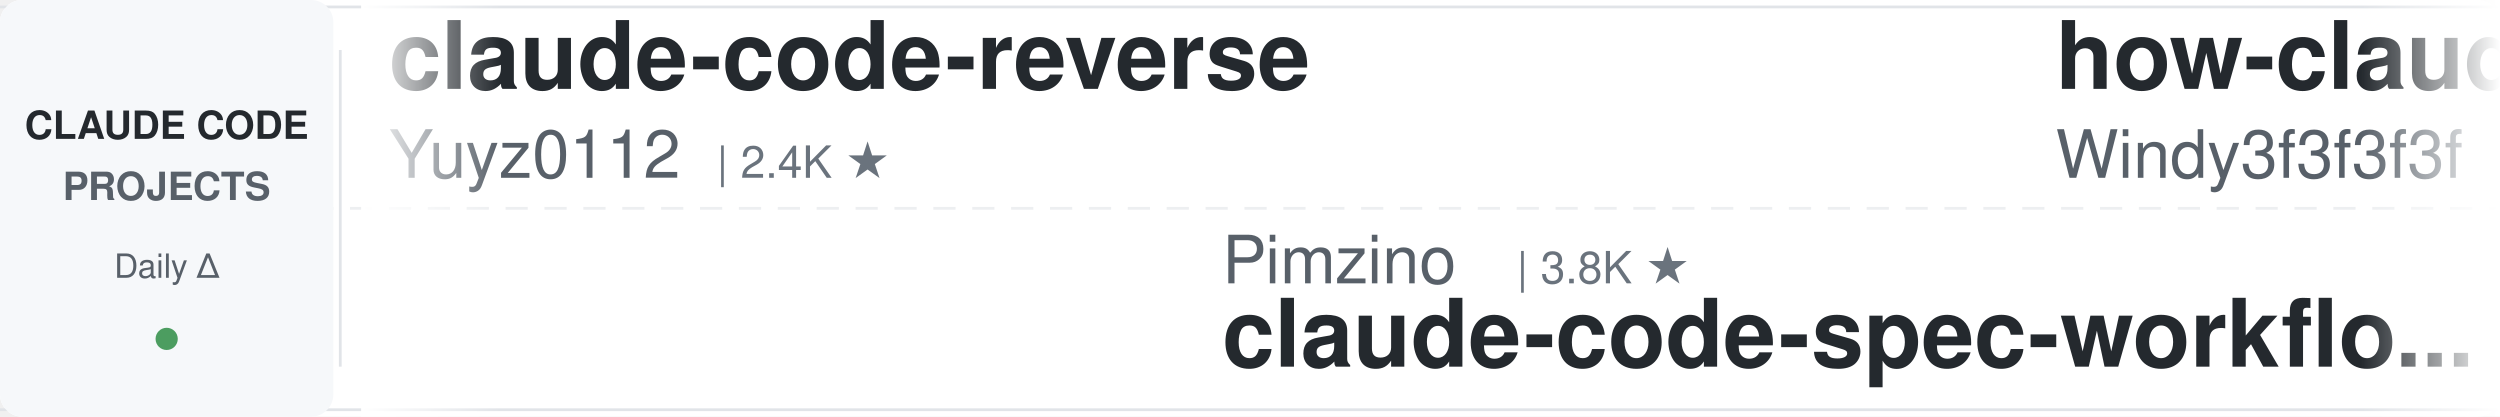
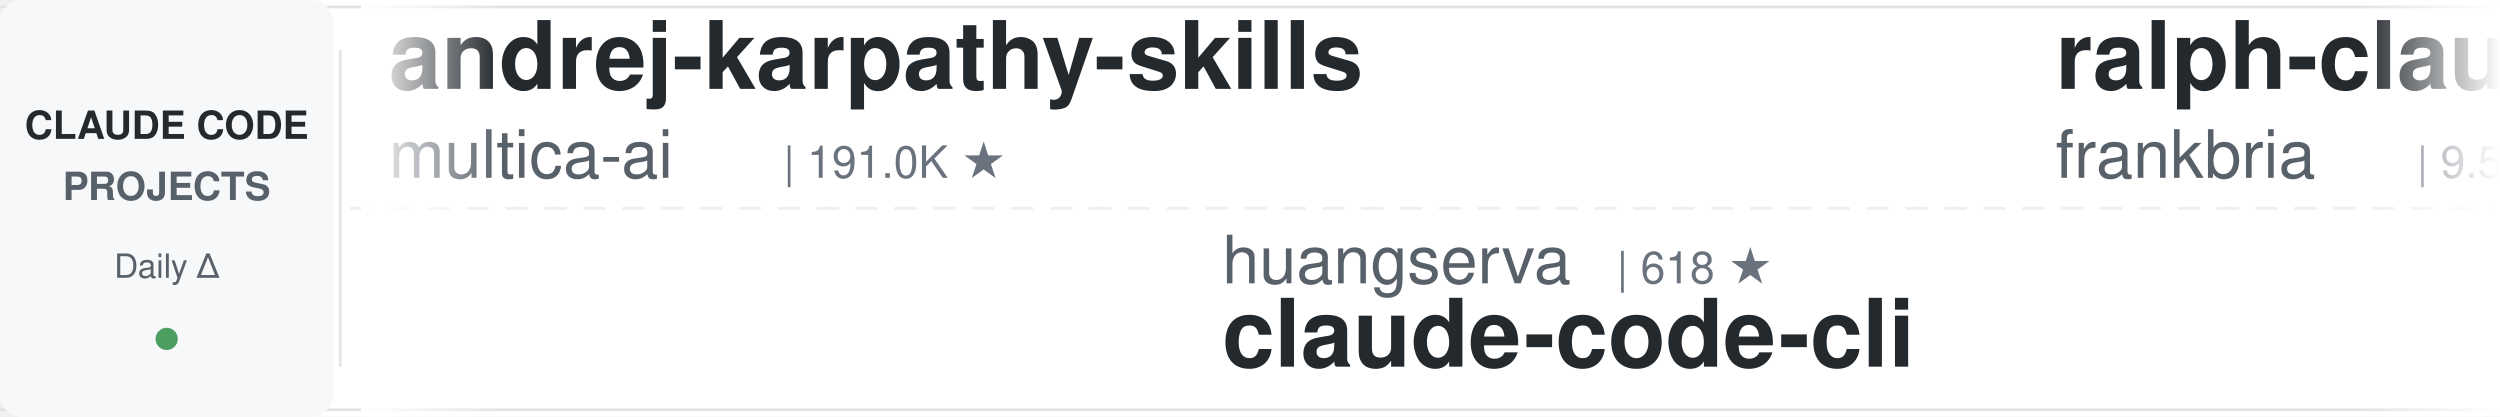
<svg xmlns="http://www.w3.org/2000/svg" width="900" height="150">
  <defs>
    <linearGradient id="leftFade" x1="0%" y1="0%" x2="100%" y2="0%">
      <stop offset="0%" style="stop-color:#ffffff;stop-opacity:1" />
      <stop offset="100%" style="stop-color:#ffffff;stop-opacity:0" />
    </linearGradient>
    <linearGradient id="rightFade" x1="0%" y1="0%" x2="100%" y2="0%">
      <stop offset="0%" style="stop-color:#ffffff;stop-opacity:0" />
      <stop offset="100%" style="stop-color:#ffffff;stop-opacity:1" />
    </linearGradient>
  </defs>
  <rect width="900" height="150" fill="#ffffff" rx="8" />
  <rect x="0" y="2" width="900" height="1" fill="#e1e4e8" />
  <rect x="0" y="147" width="900" height="1" fill="#e1e4e8" />
  <line x1="0" y1="75" x2="900" y2="75" stroke="#e1e4e8" stroke-width="1" stroke-dasharray="8 6" opacity="0.6" />
  <rect x="0" y="0" width="120" height="150" fill="#f6f8fa" rx="8" />
  <text x="60" y="50" font-family="-apple-system, BlinkMacSystemFont, 'Segoe UI', Helvetica, Arial, sans-serif" font-size="14" font-weight="600" fill="#24292e" text-anchor="middle">CLAUDE CODE</text>
  <text x="60" y="72" font-family="-apple-system, BlinkMacSystemFont, 'Segoe UI', Helvetica, Arial, sans-serif" font-size="14" font-weight="600" fill="#586069" text-anchor="middle">PROJECTS</text>
  <text x="60" y="100" font-family="-apple-system, BlinkMacSystemFont, 'Segoe UI', Helvetica, Arial, sans-serif" font-size="12" font-weight="500" fill="#586069" text-anchor="middle">Daily Δ</text>
  <circle cx="60" cy="122" r="4" fill="#22863a" opacity="0.8" />
  <rect x="122" y="18" width="1" height="114" fill="#e1e4e8" />
  <clipPath id="tickerClip">
    <rect x="130" y="0" width="770" height="150" />
  </clipPath>
  <g clip-path="url(#tickerClip)">
    <g id="tickerItems">
      <animateTransform attributeName="transform" attributeType="XML" type="translate" from="0 0" to="-3000 0" dur="54s" repeatCount="indefinite" />
      <g transform="translate(0, 0)">
-         <text x="140" y="32" font-family="-apple-system, BlinkMacSystemFont, 'Segoe UI', Helvetica, Arial, sans-serif" font-size="34" font-weight="600" fill="#24292e">claude-code-reverse</text>
-         <text x="140" y="64" font-family="-apple-system, BlinkMacSystemFont, 'Segoe UI', Helvetica, Arial, sans-serif" font-size="24" font-weight="400" fill="#586069">Yuyz0112</text>
-         <text x="258" y="64" font-family="-apple-system, BlinkMacSystemFont, 'Segoe UI', Helvetica, Arial, sans-serif" font-size="16" font-weight="500" fill="#6a737d">| 2.4K ★</text>
+         <text x="140" y="32" font-family="-apple-system, BlinkMacSystemFont, 'Segoe UI', Helvetica, Arial, sans-serif" font-size="34" font-weight="600" fill="#24292e">andrej-karpathy-skills</text>
+         <text x="140" y="64" font-family="-apple-system, BlinkMacSystemFont, 'Segoe UI', Helvetica, Arial, sans-serif" font-size="24" font-weight="400" fill="#586069">multica-ai</text>
+         <text x="282" y="64" font-family="-apple-system, BlinkMacSystemFont, 'Segoe UI', Helvetica, Arial, sans-serif" font-size="16" font-weight="500" fill="#6a737d">| 191.0K ★</text>
      </g>
      <g transform="translate(300, 0)">
-         <text x="140" y="102" font-family="-apple-system, BlinkMacSystemFont, 'Segoe UI', Helvetica, Arial, sans-serif" font-size="24" font-weight="400" fill="#586069">Pimzino</text>
-         <text x="246" y="102" font-family="-apple-system, BlinkMacSystemFont, 'Segoe UI', Helvetica, Arial, sans-serif" font-size="16" font-weight="500" fill="#6a737d">| 3.8K ★</text>
-         <text x="140" y="132" font-family="-apple-system, BlinkMacSystemFont, 'Segoe UI', Helvetica, Arial, sans-serif" font-size="34" font-weight="600" fill="#24292e">claude-code-spec-workflo...</text>
+         <text x="140" y="102" font-family="-apple-system, BlinkMacSystemFont, 'Segoe UI', Helvetica, Arial, sans-serif" font-size="24" font-weight="400" fill="#586069">huangserva</text>
+         <text x="282" y="102" font-family="-apple-system, BlinkMacSystemFont, 'Segoe UI', Helvetica, Arial, sans-serif" font-size="16" font-weight="500" fill="#6a737d">| 618 ★</text>
+         <text x="140" y="132" font-family="-apple-system, BlinkMacSystemFont, 'Segoe UI', Helvetica, Arial, sans-serif" font-size="34" font-weight="600" fill="#24292e">claude-code-cli</text>
      </g>
      <g transform="translate(600, 0)">
-         <text x="140" y="32" font-family="-apple-system, BlinkMacSystemFont, 'Segoe UI', Helvetica, Arial, sans-serif" font-size="34" font-weight="600" fill="#24292e">how-claude-code-works</text>
-         <text x="140" y="64" font-family="-apple-system, BlinkMacSystemFont, 'Segoe UI', Helvetica, Arial, sans-serif" font-size="24" font-weight="400" fill="#586069">Windy3f3f3f3f</text>
-         <text x="318" y="64" font-family="-apple-system, BlinkMacSystemFont, 'Segoe UI', Helvetica, Arial, sans-serif" font-size="16" font-weight="500" fill="#6a737d">| 3.1K ★</text>
+         <text x="140" y="32" font-family="-apple-system, BlinkMacSystemFont, 'Segoe UI', Helvetica, Arial, sans-serif" font-size="34" font-weight="600" fill="#24292e">ralph-claude-code</text>
+         <text x="140" y="64" font-family="-apple-system, BlinkMacSystemFont, 'Segoe UI', Helvetica, Arial, sans-serif" font-size="24" font-weight="400" fill="#586069">frankbria</text>
+         <text x="270" y="64" font-family="-apple-system, BlinkMacSystemFont, 'Segoe UI', Helvetica, Arial, sans-serif" font-size="16" font-weight="500" fill="#6a737d">| 9.5K ★</text>
      </g>
      <g transform="translate(900, 0)">
-         <text x="140" y="102" font-family="-apple-system, BlinkMacSystemFont, 'Segoe UI', Helvetica, Arial, sans-serif" font-size="24" font-weight="400" fill="#586069">jeremylongshore</text>
-         <text x="342" y="102" font-family="-apple-system, BlinkMacSystemFont, 'Segoe UI', Helvetica, Arial, sans-serif" font-size="16" font-weight="500" fill="#6a737d">| 2.5K ★</text>
-         <text x="140" y="132" font-family="-apple-system, BlinkMacSystemFont, 'Segoe UI', Helvetica, Arial, sans-serif" font-size="34" font-weight="600" fill="#24292e">claude-code-plugins-plus...</text>
+         <text x="140" y="102" font-family="-apple-system, BlinkMacSystemFont, 'Segoe UI', Helvetica, Arial, sans-serif" font-size="24" font-weight="400" fill="#586069">AICoderTudou</text>
+         <text x="306" y="102" font-family="-apple-system, BlinkMacSystemFont, 'Segoe UI', Helvetica, Arial, sans-serif" font-size="16" font-weight="500" fill="#6a737d">| 498 ★</text>
+         <text x="140" y="132" font-family="-apple-system, BlinkMacSystemFont, 'Segoe UI', Helvetica, Arial, sans-serif" font-size="34" font-weight="600" fill="#24292e">claude-code-tudou</text>
      </g>
      <g transform="translate(1200, 0)">
-         <text x="140" y="32" font-family="-apple-system, BlinkMacSystemFont, 'Segoe UI', Helvetica, Arial, sans-serif" font-size="34" font-weight="600" fill="#24292e">claude-code-from-source</text>
-         <text x="140" y="64" font-family="-apple-system, BlinkMacSystemFont, 'Segoe UI', Helvetica, Arial, sans-serif" font-size="24" font-weight="400" fill="#586069">alejandrobalderas</text>
-         <text x="366" y="64" font-family="-apple-system, BlinkMacSystemFont, 'Segoe UI', Helvetica, Arial, sans-serif" font-size="16" font-weight="500" fill="#6a737d">| 2.7K ★</text>
+         <text x="140" y="32" font-family="-apple-system, BlinkMacSystemFont, 'Segoe UI', Helvetica, Arial, sans-serif" font-size="34" font-weight="600" fill="#24292e">claude-code-source-build</text>
+         <text x="140" y="64" font-family="-apple-system, BlinkMacSystemFont, 'Segoe UI', Helvetica, Arial, sans-serif" font-size="24" font-weight="400" fill="#586069">andrew-kramer-inno</text>
+         <text x="378" y="64" font-family="-apple-system, BlinkMacSystemFont, 'Segoe UI', Helvetica, Arial, sans-serif" font-size="16" font-weight="500" fill="#6a737d">| 594 ★</text>
      </g>
      <g transform="translate(1500, 0)">
-         <text x="140" y="102" font-family="-apple-system, BlinkMacSystemFont, 'Segoe UI', Helvetica, Arial, sans-serif" font-size="24" font-weight="400" fill="#586069">andrew-kramer-inno</text>
-         <text x="378" y="102" font-family="-apple-system, BlinkMacSystemFont, 'Segoe UI', Helvetica, Arial, sans-serif" font-size="16" font-weight="500" fill="#6a737d">| 594 ★</text>
-         <text x="140" y="132" font-family="-apple-system, BlinkMacSystemFont, 'Segoe UI', Helvetica, Arial, sans-serif" font-size="34" font-weight="600" fill="#24292e">claude-code-source-build</text>
+         <text x="140" y="102" font-family="-apple-system, BlinkMacSystemFont, 'Segoe UI', Helvetica, Arial, sans-serif" font-size="24" font-weight="400" fill="#586069">nicedreamzapp</text>
+         <text x="318" y="102" font-family="-apple-system, BlinkMacSystemFont, 'Segoe UI', Helvetica, Arial, sans-serif" font-size="16" font-weight="500" fill="#6a737d">| 2.9K ★</text>
+         <text x="140" y="132" font-family="-apple-system, BlinkMacSystemFont, 'Segoe UI', Helvetica, Arial, sans-serif" font-size="34" font-weight="600" fill="#24292e">claude-code-local</text>
      </g>
      <g transform="translate(1800, 0)">
-         <text x="140" y="32" font-family="-apple-system, BlinkMacSystemFont, 'Segoe UI', Helvetica, Arial, sans-serif" font-size="34" font-weight="600" fill="#24292e">claude-code-security-rev...</text>
-         <text x="140" y="64" font-family="-apple-system, BlinkMacSystemFont, 'Segoe UI', Helvetica, Arial, sans-serif" font-size="24" font-weight="400" fill="#586069">anthropics</text>
-         <text x="282" y="64" font-family="-apple-system, BlinkMacSystemFont, 'Segoe UI', Helvetica, Arial, sans-serif" font-size="16" font-weight="500" fill="#6a737d">| 5.5K ★</text>
+         <text x="140" y="32" font-family="-apple-system, BlinkMacSystemFont, 'Segoe UI', Helvetica, Arial, sans-serif" font-size="34" font-weight="600" fill="#24292e">claude-code-from-scratch</text>
+         <text x="140" y="64" font-family="-apple-system, BlinkMacSystemFont, 'Segoe UI', Helvetica, Arial, sans-serif" font-size="24" font-weight="400" fill="#586069">Windy3f3f3f3f</text>
+         <text x="318" y="64" font-family="-apple-system, BlinkMacSystemFont, 'Segoe UI', Helvetica, Arial, sans-serif" font-size="16" font-weight="500" fill="#6a737d">| 2.2K ★</text>
      </g>
      <g transform="translate(2100, 0)">
-         <text x="140" y="102" font-family="-apple-system, BlinkMacSystemFont, 'Segoe UI', Helvetica, Arial, sans-serif" font-size="24" font-weight="400" fill="#586069">kodu-ai</text>
-         <text x="246" y="102" font-family="-apple-system, BlinkMacSystemFont, 'Segoe UI', Helvetica, Arial, sans-serif" font-size="16" font-weight="500" fill="#6a737d">| 5.3K ★</text>
-         <text x="140" y="132" font-family="-apple-system, BlinkMacSystemFont, 'Segoe UI', Helvetica, Arial, sans-serif" font-size="34" font-weight="600" fill="#24292e">claude-coder</text>
+         <text x="140" y="102" font-family="-apple-system, BlinkMacSystemFont, 'Segoe UI', Helvetica, Arial, sans-serif" font-size="24" font-weight="400" fill="#586069">Alishahryar1</text>
+         <text x="306" y="102" font-family="-apple-system, BlinkMacSystemFont, 'Segoe UI', Helvetica, Arial, sans-serif" font-size="16" font-weight="500" fill="#6a737d">| 39.7K ★</text>
+         <text x="140" y="132" font-family="-apple-system, BlinkMacSystemFont, 'Segoe UI', Helvetica, Arial, sans-serif" font-size="34" font-weight="600" fill="#24292e">free-claude-code</text>
      </g>
      <g transform="translate(2400, 0)">
-         <text x="140" y="32" font-family="-apple-system, BlinkMacSystemFont, 'Segoe UI', Helvetica, Arial, sans-serif" font-size="34" font-weight="600" fill="#24292e">ECC</text>
-         <text x="140" y="64" font-family="-apple-system, BlinkMacSystemFont, 'Segoe UI', Helvetica, Arial, sans-serif" font-size="24" font-weight="400" fill="#586069">affaan-m</text>
-         <text x="258" y="64" font-family="-apple-system, BlinkMacSystemFont, 'Segoe UI', Helvetica, Arial, sans-serif" font-size="16" font-weight="500" fill="#6a737d">| 228.3K ★</text>
+         <text x="140" y="32" font-family="-apple-system, BlinkMacSystemFont, 'Segoe UI', Helvetica, Arial, sans-serif" font-size="34" font-weight="600" fill="#24292e">claude-code-action</text>
+         <text x="140" y="64" font-family="-apple-system, BlinkMacSystemFont, 'Segoe UI', Helvetica, Arial, sans-serif" font-size="24" font-weight="400" fill="#586069">anthropics</text>
+         <text x="282" y="64" font-family="-apple-system, BlinkMacSystemFont, 'Segoe UI', Helvetica, Arial, sans-serif" font-size="16" font-weight="500" fill="#6a737d">| 8.3K ★</text>
      </g>
      <g transform="translate(2700, 0)">
-         <text x="140" y="102" font-family="-apple-system, BlinkMacSystemFont, 'Segoe UI', Helvetica, Arial, sans-serif" font-size="24" font-weight="400" fill="#586069">AprilNEA</text>
-         <text x="258" y="102" font-family="-apple-system, BlinkMacSystemFont, 'Segoe UI', Helvetica, Arial, sans-serif" font-size="16" font-weight="500" fill="#6a737d">| 391 ★</text>
-         <text x="140" y="132" font-family="-apple-system, BlinkMacSystemFont, 'Segoe UI', Helvetica, Arial, sans-serif" font-size="34" font-weight="600" fill="#24292e">claude-code-source</text>
+         <text x="140" y="102" font-family="-apple-system, BlinkMacSystemFont, 'Segoe UI', Helvetica, Arial, sans-serif" font-size="24" font-weight="400" fill="#586069">router-for-me</text>
+         <text x="318" y="102" font-family="-apple-system, BlinkMacSystemFont, 'Segoe UI', Helvetica, Arial, sans-serif" font-size="16" font-weight="500" fill="#6a737d">| 40.1K ★</text>
+         <text x="140" y="132" font-family="-apple-system, BlinkMacSystemFont, 'Segoe UI', Helvetica, Arial, sans-serif" font-size="34" font-weight="600" fill="#24292e">CLIProxyAPI</text>
      </g>
      <g transform="translate(3000, 0)">
-         <text x="140" y="32" font-family="-apple-system, BlinkMacSystemFont, 'Segoe UI', Helvetica, Arial, sans-serif" font-size="34" font-weight="600" fill="#24292e">claude-code-reverse</text>
-         <text x="140" y="64" font-family="-apple-system, BlinkMacSystemFont, 'Segoe UI', Helvetica, Arial, sans-serif" font-size="24" font-weight="400" fill="#586069">Yuyz0112</text>
-         <text x="258" y="64" font-family="-apple-system, BlinkMacSystemFont, 'Segoe UI', Helvetica, Arial, sans-serif" font-size="16" font-weight="500" fill="#6a737d">| 2.4K ★</text>
+         <text x="140" y="32" font-family="-apple-system, BlinkMacSystemFont, 'Segoe UI', Helvetica, Arial, sans-serif" font-size="34" font-weight="600" fill="#24292e">andrej-karpathy-skills</text>
+         <text x="140" y="64" font-family="-apple-system, BlinkMacSystemFont, 'Segoe UI', Helvetica, Arial, sans-serif" font-size="24" font-weight="400" fill="#586069">multica-ai</text>
+         <text x="282" y="64" font-family="-apple-system, BlinkMacSystemFont, 'Segoe UI', Helvetica, Arial, sans-serif" font-size="16" font-weight="500" fill="#6a737d">| 191.0K ★</text>
      </g>
      <g transform="translate(3300, 0)">
-         <text x="140" y="102" font-family="-apple-system, BlinkMacSystemFont, 'Segoe UI', Helvetica, Arial, sans-serif" font-size="24" font-weight="400" fill="#586069">Pimzino</text>
-         <text x="246" y="102" font-family="-apple-system, BlinkMacSystemFont, 'Segoe UI', Helvetica, Arial, sans-serif" font-size="16" font-weight="500" fill="#6a737d">| 3.8K ★</text>
-         <text x="140" y="132" font-family="-apple-system, BlinkMacSystemFont, 'Segoe UI', Helvetica, Arial, sans-serif" font-size="34" font-weight="600" fill="#24292e">claude-code-spec-workflo...</text>
+         <text x="140" y="102" font-family="-apple-system, BlinkMacSystemFont, 'Segoe UI', Helvetica, Arial, sans-serif" font-size="24" font-weight="400" fill="#586069">huangserva</text>
+         <text x="282" y="102" font-family="-apple-system, BlinkMacSystemFont, 'Segoe UI', Helvetica, Arial, sans-serif" font-size="16" font-weight="500" fill="#6a737d">| 618 ★</text>
+         <text x="140" y="132" font-family="-apple-system, BlinkMacSystemFont, 'Segoe UI', Helvetica, Arial, sans-serif" font-size="34" font-weight="600" fill="#24292e">claude-code-cli</text>
      </g>
      <g transform="translate(3600, 0)">
-         <text x="140" y="32" font-family="-apple-system, BlinkMacSystemFont, 'Segoe UI', Helvetica, Arial, sans-serif" font-size="34" font-weight="600" fill="#24292e">how-claude-code-works</text>
-         <text x="140" y="64" font-family="-apple-system, BlinkMacSystemFont, 'Segoe UI', Helvetica, Arial, sans-serif" font-size="24" font-weight="400" fill="#586069">Windy3f3f3f3f</text>
-         <text x="318" y="64" font-family="-apple-system, BlinkMacSystemFont, 'Segoe UI', Helvetica, Arial, sans-serif" font-size="16" font-weight="500" fill="#6a737d">| 3.1K ★</text>
+         <text x="140" y="32" font-family="-apple-system, BlinkMacSystemFont, 'Segoe UI', Helvetica, Arial, sans-serif" font-size="34" font-weight="600" fill="#24292e">ralph-claude-code</text>
+         <text x="140" y="64" font-family="-apple-system, BlinkMacSystemFont, 'Segoe UI', Helvetica, Arial, sans-serif" font-size="24" font-weight="400" fill="#586069">frankbria</text>
+         <text x="270" y="64" font-family="-apple-system, BlinkMacSystemFont, 'Segoe UI', Helvetica, Arial, sans-serif" font-size="16" font-weight="500" fill="#6a737d">| 9.5K ★</text>
      </g>
      <g transform="translate(3900, 0)">
-         <text x="140" y="102" font-family="-apple-system, BlinkMacSystemFont, 'Segoe UI', Helvetica, Arial, sans-serif" font-size="24" font-weight="400" fill="#586069">jeremylongshore</text>
-         <text x="342" y="102" font-family="-apple-system, BlinkMacSystemFont, 'Segoe UI', Helvetica, Arial, sans-serif" font-size="16" font-weight="500" fill="#6a737d">| 2.5K ★</text>
-         <text x="140" y="132" font-family="-apple-system, BlinkMacSystemFont, 'Segoe UI', Helvetica, Arial, sans-serif" font-size="34" font-weight="600" fill="#24292e">claude-code-plugins-plus...</text>
+         <text x="140" y="102" font-family="-apple-system, BlinkMacSystemFont, 'Segoe UI', Helvetica, Arial, sans-serif" font-size="24" font-weight="400" fill="#586069">AICoderTudou</text>
+         <text x="306" y="102" font-family="-apple-system, BlinkMacSystemFont, 'Segoe UI', Helvetica, Arial, sans-serif" font-size="16" font-weight="500" fill="#6a737d">| 498 ★</text>
+         <text x="140" y="132" font-family="-apple-system, BlinkMacSystemFont, 'Segoe UI', Helvetica, Arial, sans-serif" font-size="34" font-weight="600" fill="#24292e">claude-code-tudou</text>
      </g>
    </g>
  </g>
  <rect x="130" y="0" width="50" height="150" fill="url(#leftFade)" />
  <rect x="850" y="0" width="50" height="150" fill="url(#rightFade)" />
</svg>
